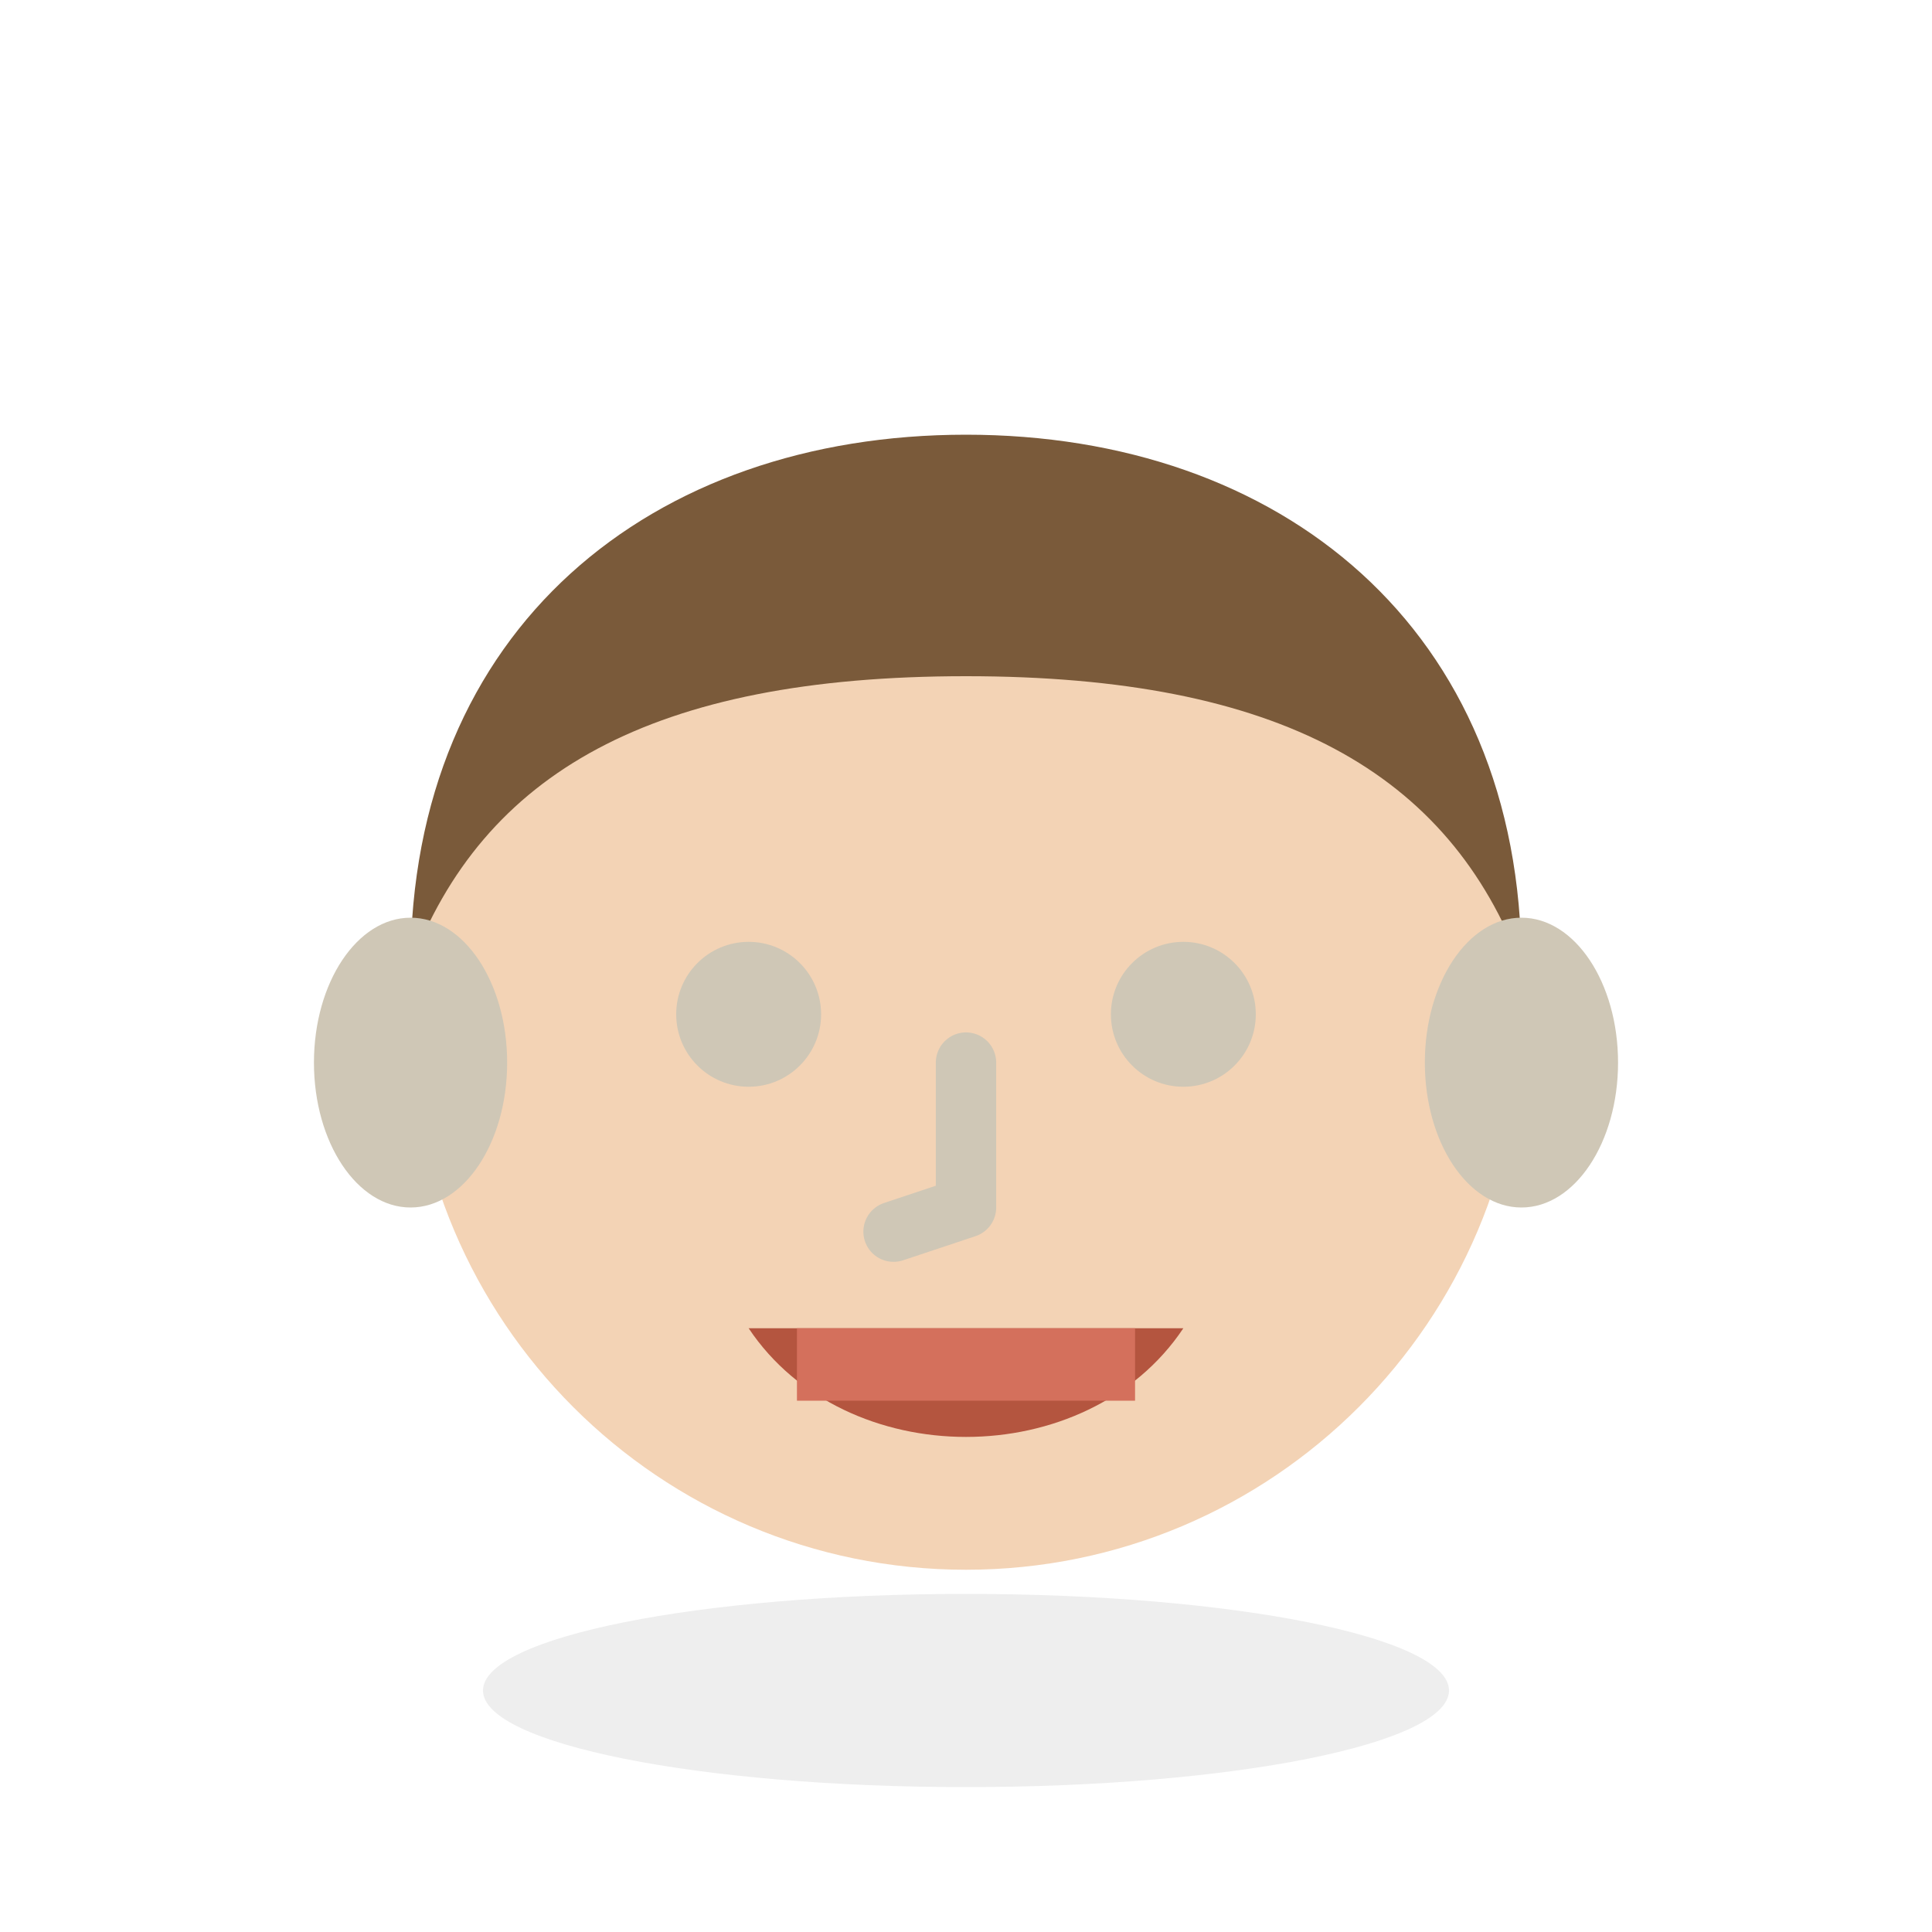
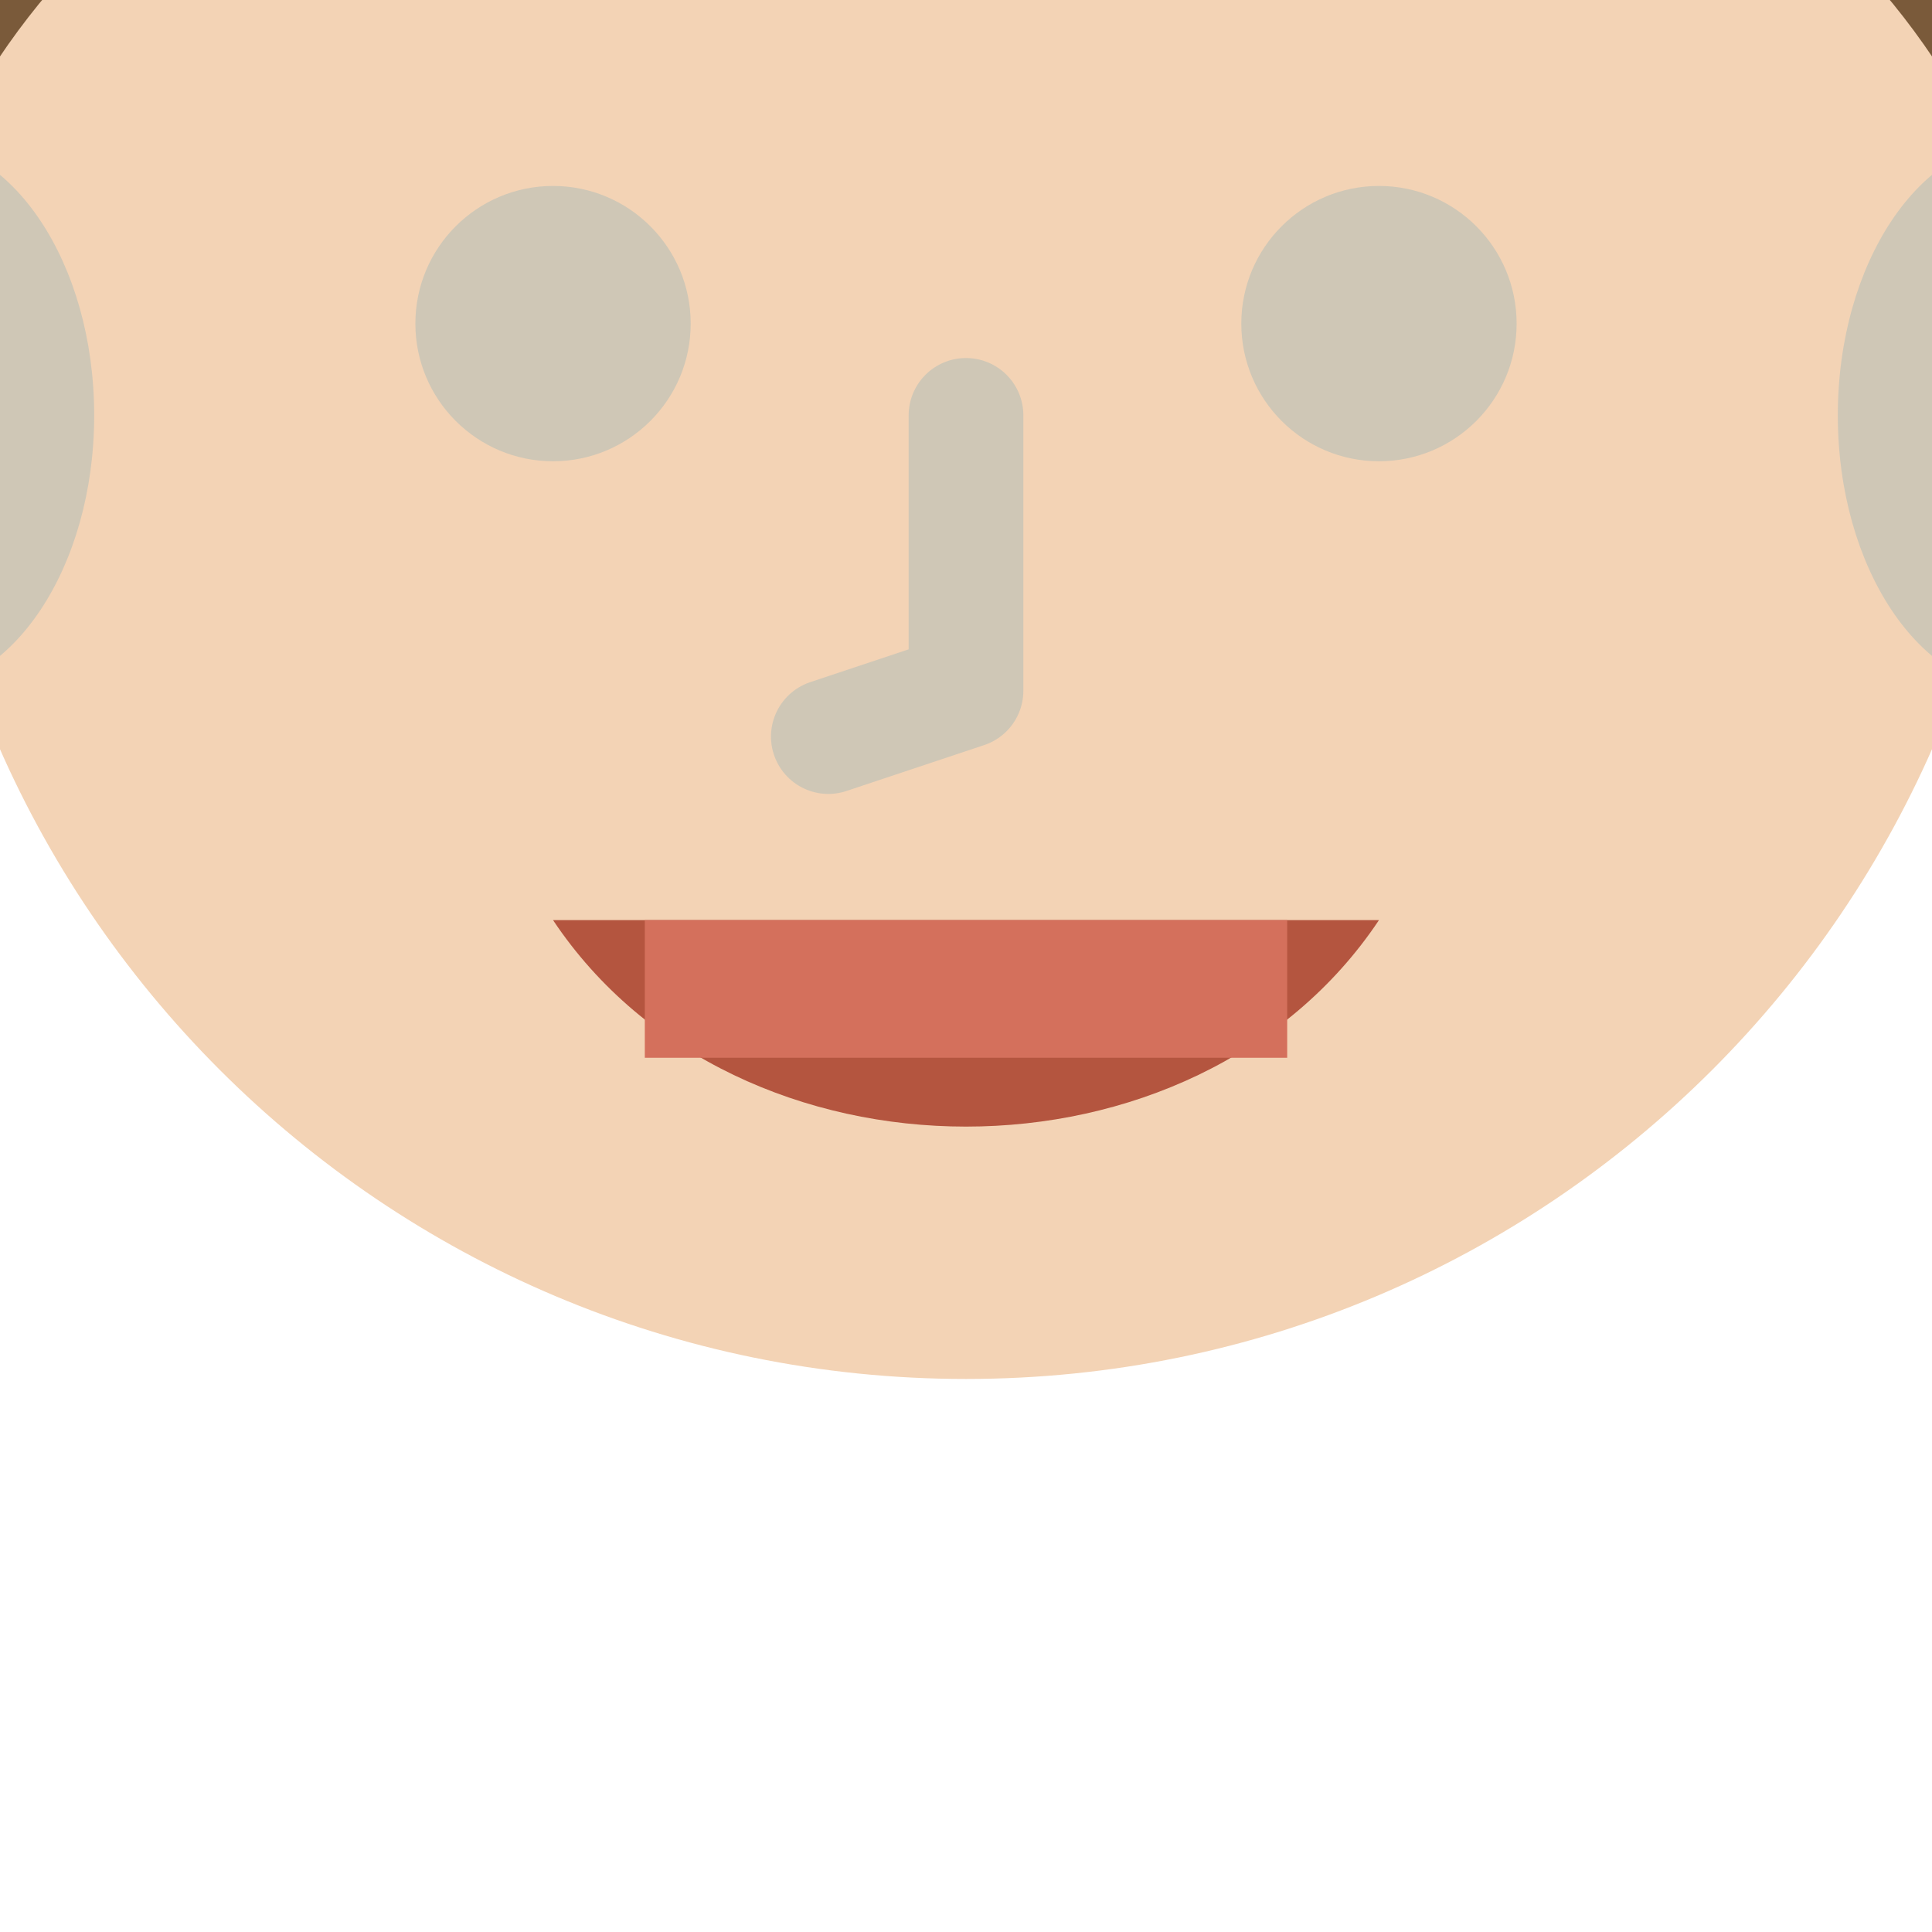
<svg xmlns="http://www.w3.org/2000/svg" viewBox="0 0 80 80" width="80" height="80" role="img" aria-label="이">
-   <ellipse cx="40" cy="70" rx="20" ry="4" fill="#000" opacity=".07" />
-   <circle cx="40" cy="42" r="23" fill="#F3D3B5" />
-   <path d="M17 40c0-14 10-22 23-22s23 8 23 22c-3-8-10-12-23-12S20 32 17 40z" fill="#7A5A3A" />
-   <ellipse cx="17" cy="44" rx="4" ry="6" fill="#CFC7B6" />
-   <ellipse cx="63" cy="44" rx="4" ry="6" fill="#CFC7B6" />
-   <circle cx="31" cy="42" r="3" fill="#CFC7B6" />
-   <circle cx="49" cy="42" r="3" fill="#CFC7B6" />
-   <path d="M40 44v6l-3 1" stroke="#CFC7B6" stroke-width="2.5" stroke-linecap="round" stroke-linejoin="round" fill="none" />
-   <path d="M31 55c4 6 14 6 18 0z" fill="#B4553F" />
-   <path d="M33 55h14v3H33z" fill="#D4705C" />
+   <g transform="translate(40 40) scale(1.9) translate(-40 -56)">
+     <circle cx="40" cy="42" r="23" fill="#F3D3B5" />
+     <path d="M17 40c0-14 10-22 23-22s23 8 23 22c-3-8-10-12-23-12S20 32 17 40z" fill="#7A5A3A" />
+     <ellipse cx="17" cy="44" rx="4" ry="6" fill="#CFC7B6" />
+     <ellipse cx="63" cy="44" rx="4" ry="6" fill="#CFC7B6" />
+     <circle cx="31" cy="42" r="3" fill="#CFC7B6" />
+     <circle cx="49" cy="42" r="3" fill="#CFC7B6" />
+     <path d="M40 44v6l-3 1" stroke="#CFC7B6" stroke-width="2.5" stroke-linecap="round" stroke-linejoin="round" fill="none" />
+     <path d="M31 55c4 6 14 6 18 0z" fill="#B4553F" />
+     <path d="M33 55h14v3H33z" fill="#D4705C" />
+   </g>
</svg>
